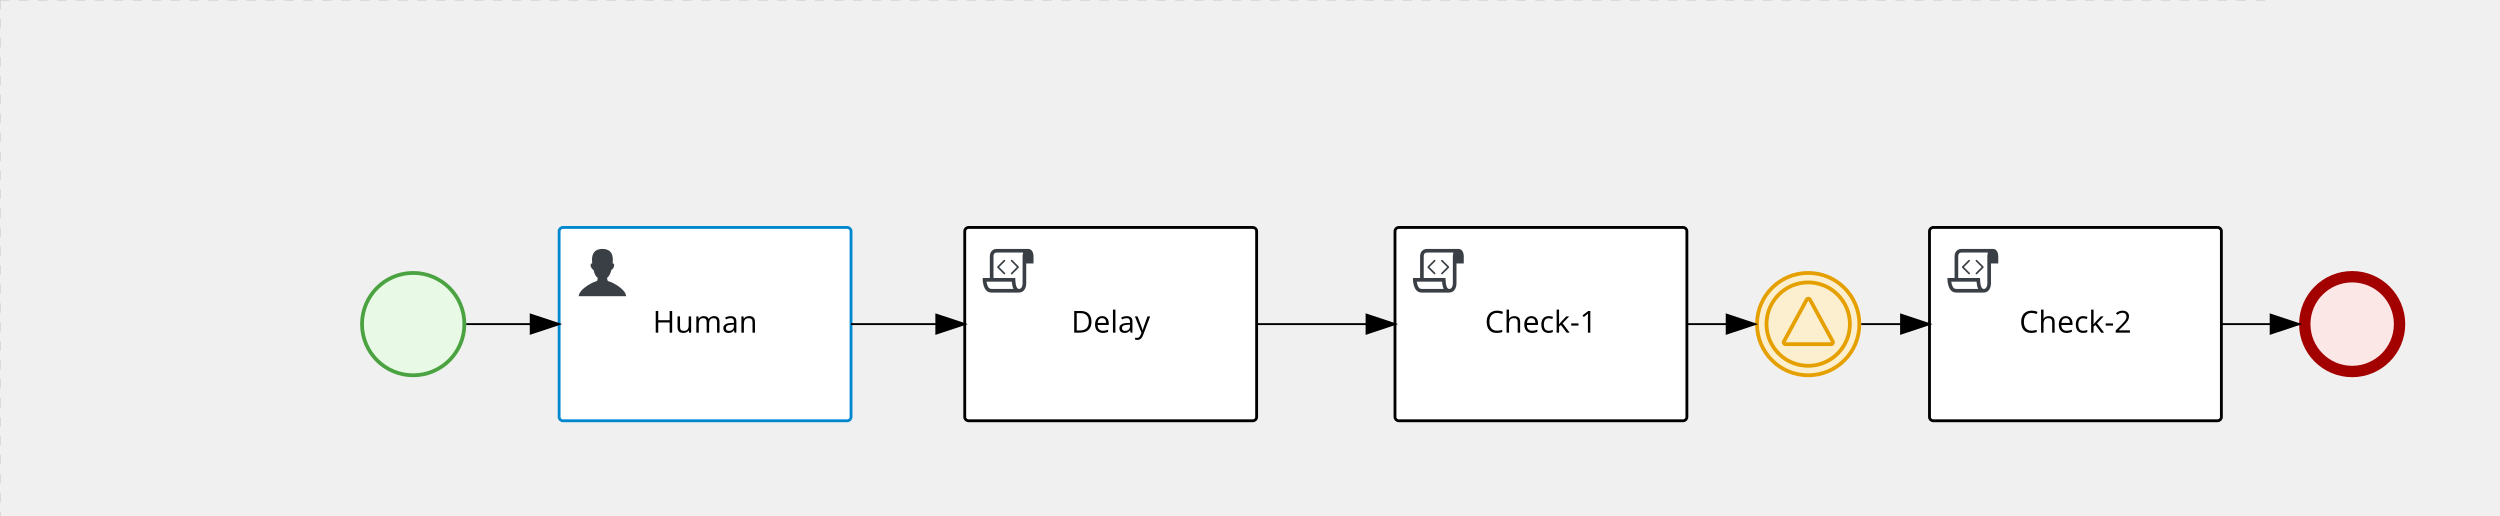
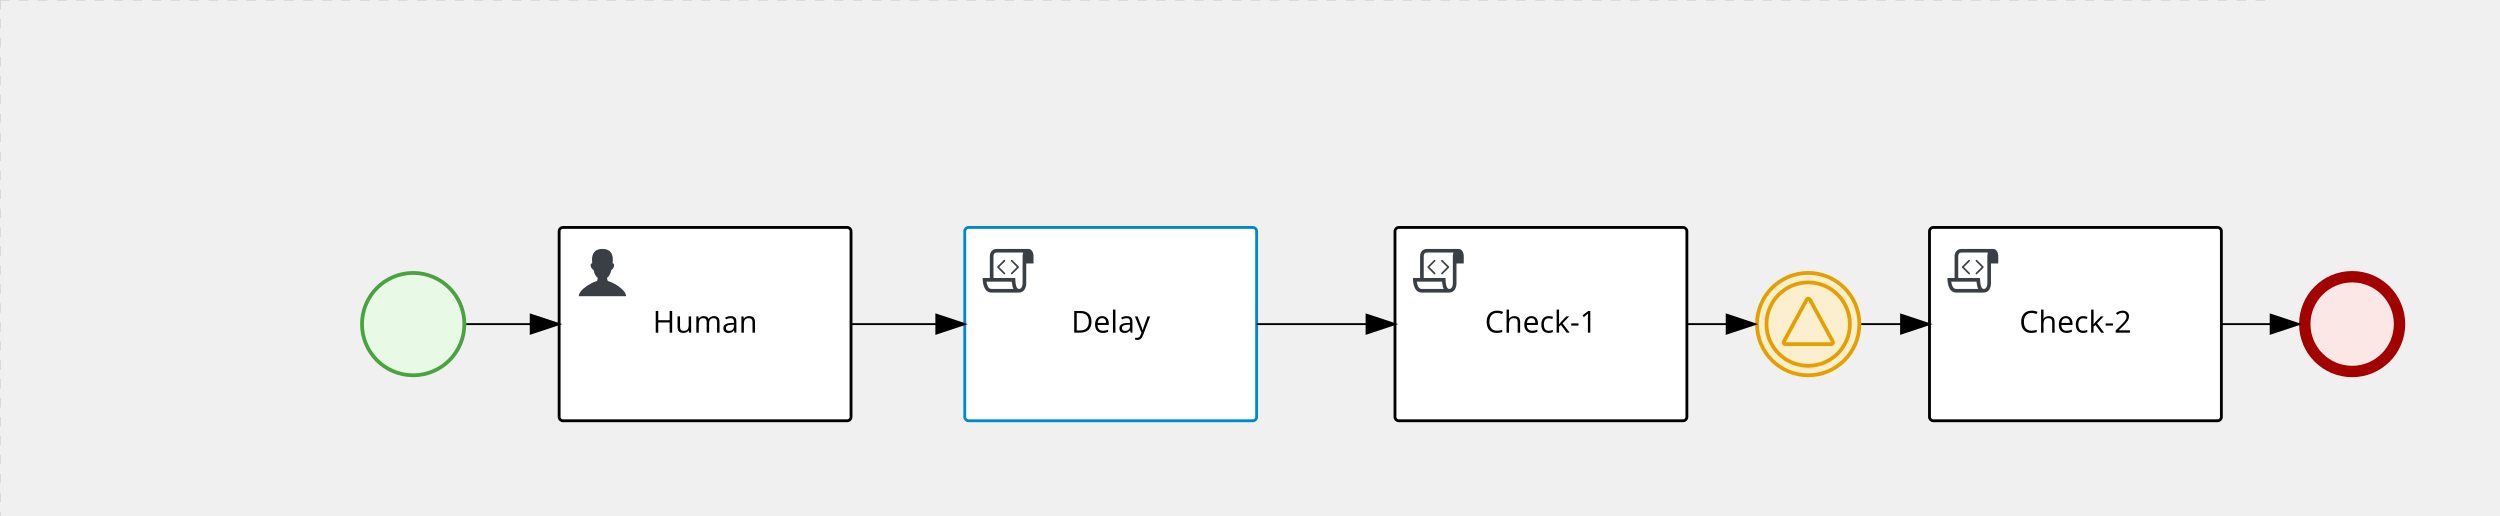
<svg xmlns="http://www.w3.org/2000/svg" version="1.1" width="1319" height="272" viewBox="0 0 1319 272">
  <defs />
  <g transform="matrix(1,0,0,1,0,0)">
    <g>
      <g>
        <g>
          <path fill="none" stroke="#d3d3d3" paint-order="fill stroke markers" d=" M 0 0 L 1200 0" stroke-miterlimit="10" stroke-opacity="0.8" stroke-dasharray="5" />
        </g>
        <g>
          <path fill="none" stroke="#d3d3d3" paint-order="fill stroke markers" d=" M 0 0 L 0 800" stroke-miterlimit="10" stroke-opacity="0.8" stroke-dasharray="5" />
        </g>
      </g>
      <g id="_899AE6C9-F06A-4B4F-9EB1-76D107B41C8B" bpmn2nodeid="_899AE6C9-F06A-4B4F-9EB1-76D107B41C8B" transform="matrix(1,0,0,1,1213,143)">
        <g>
          <path fill="none" stroke="none" />
        </g>
        <g transform="matrix(0.125,0,0,0.125,0,0)">
          <g transform="matrix(1,0,0,1,0,0)">
            <path fill="#fce7e7" stroke="none" id="_899AE6C9-F06A-4B4F-9EB1-76D107B41C8B?shapeType=BACKGROUND" paint-order="stroke fill markers" d=" M 0 0 M 444 224 C 444 263.9 434.2 300.8 414.4 334.5 C 394.7 368.2 368 394.9 334.4 414.5 C 300.8 434.1 263.9 444 224 444 C 184.1 444 147.2 434.2 113.5 414.4 C 79.8 394.7 53.1 368 33.5 334.4 C 13.9 300.8 4 263.9 4 224 C 4 184.1 13.8 147.2 33.6 113.5 C 53.4 79.8 80.1 53.1 113.6 33.5 C 147.1 13.9 184.1 4 224 4 C 263.9 4 300.8 13.8 334.5 33.6 C 368.2 53.4 394.9 80.1 414.5 113.6 C 434.1 147.1 444 184.1 444 224 Z" />
          </g>
          <g>
            <g transform="matrix(1,0,0,1,0,0)">
              <g transform="matrix(1,0,0,1,0,0)">
                <path fill="#a30000" stroke="none" id="_899AE6C9-F06A-4B4F-9EB1-76D107B41C8B?shapeType=BORDER&amp;renderType=FILL" paint-order="stroke fill markers" d=" M 0 0 M 224 0 C 100.3 0 0 100.3 0 224 C 0 347.7 100.3 448 224 448 C 347.7 448 448 347.7 448 224 C 448 100.3 347.7 0 224 0 Z M 0 0 M 224 400 C 126.8 400 48 321.2 48 224 C 48 126.8 126.8 48 224 48 C 321.2 48 400 126.8 400 224 C 400 321.2 321.2 400 224 400 Z" />
              </g>
            </g>
          </g>
        </g>
        <g transform="matrix(1,0,0,1,28,61)" />
      </g>
      <g id="_03CB563D-954D-4476-BFE8-F18DC6E00EE6" bpmn2nodeid="_03CB563D-954D-4476-BFE8-F18DC6E00EE6" transform="matrix(1,0,0,1,509,120)">
        <g>
          <path fill="none" stroke="none" />
        </g>
        <g transform="matrix(1,0,0,1,0,0)">
          <path fill="#ffffff" stroke="none" id="_03CB563D-954D-4476-BFE8-F18DC6E00EE6?shapeType=BACKGROUND" paint-order="stroke fill markers" d=" M 2 0 L 152 0 L 152 0 A 2 2 0 0 1 154 2 L 154 100 L 154 100 A 2 2 0 0 1 152 102 L 2 102 L 2 102 A 2 2 0 0 1 0 100 L 0 2 L 0 2 A 2 2 0 0 1 2 0 Z" />
        </g>
        <g transform="matrix(1,0,0,1,0,0)">
-           <path fill="none" stroke="rgb(0,0,0)" id="_03CB563D-954D-4476-BFE8-F18DC6E00EE6?shapeType=BORDER&amp;renderType=STROKE" paint-order="fill stroke markers" d=" M 2 0 L 152 0 L 152 0 A 2 2 0 0 1 154 2 L 154 100 L 154 100 A 2 2 0 0 1 152 102 L 2 102 L 2 102 A 2 2 0 0 1 0 100 L 0 2 L 0 2 A 2 2 0 0 1 2 0 Z" stroke-miterlimit="10" stroke-width="1.5" stroke-dasharray="" />
+           <path fill="none" stroke="rgb(0,136,206)" id="_03CB563D-954D-4476-BFE8-F18DC6E00EE6?shapeType=BORDER&amp;renderType=STROKE" paint-order="fill stroke markers" d=" M 2 0 L 152 0 L 152 0 A 2 2 0 0 1 154 2 L 154 100 L 154 100 A 2 2 0 0 1 152 102 L 2 102 L 2 102 A 2 2 0 0 1 0 100 L 0 2 L 0 2 A 2 2 0 0 1 2 0 Z" stroke-miterlimit="10" stroke-width="1.5" stroke-dasharray="" />
        </g>
        <g>
          <g transform="matrix(0.06,0,0,0.06,9.4,9.4)">
            <g transform="matrix(1,0,0,1,0,0)">
              <path fill="#393f44" stroke="none" id="_03CB563D-954D-4476-BFE8-F18DC6E00EE6undefined" paint-order="stroke fill markers" d=" M 0 0 M 197.3 130.2 C 194.4 127.3 189.6 127.3 186.7 130.2 L 130.2 186.7 C 127.3 189.6 127.3 194.4 130.2 197.3 L 186.7 253.8 C 188.1 255.3 190.1 256 192 256 C 193.9 256 195.9 255.3 197.3 253.7 C 200.2 250.8 200.2 246 197.3 243.1 L 146.2 192 L 197.3 140.8 C 200.2 137.9 200.2 133.1 197.3 130.2 Z" />
            </g>
            <g transform="matrix(1,0,0,1,0,0)">
              <path fill="#393f44" stroke="none" id="_03CB563D-954D-4476-BFE8-F18DC6E00EE6undefined" paint-order="stroke fill markers" d=" M 0 0 M 261.3 130.2 C 258.4 127.3 253.6 127.3 250.7 130.2 C 247.8 133.1 247.8 137.9 250.7 140.8 L 301.8 191.9 L 250.7 243 C 247.8 245.9 247.8 250.7 250.7 253.6 C 252.1 255.3 254.1 256 256 256 C 257.9 256 259.9 255.3 261.3 253.8 L 317.8 197.3 C 320.7 194.4 320.7 189.6 317.8 186.7 L 261.3 130.2 Z" />
            </g>
            <g transform="matrix(1,0,0,1,0,0)">
              <path fill="#393f44" stroke="none" id="_03CB563D-954D-4476-BFE8-F18DC6E00EE6undefined" paint-order="stroke fill markers" d=" M 0 0 M 400 32 C 400 32 152.8 32 128 32 C 62 32 64 96 64 96 L 64 288 L 1 288 C 1 288 -4 416 78 416 L 320 416 C 368 416 384 368 384 336 C 384 314.2 384 224.4 384 160 L 448 160 L 448 96 C 448 96 449 32 400 32 Z M 0 0 M 78 383.9 C 68.5 383.9 61.6 381.1 55.5 374.9 C 43.4 362.4 37.5 339.6 34.9 320 L 256.9 320 C 257.1 322.7 257.3 325.4 257.6 328.2 C 260 351.6 264.7 370.1 271.9 383.9 L 78 383.9 L 78 383.9 Z M 0 0 M 352 336 C 352 345.9 349.6 360.3 342.9 371 C 337.2 380.1 330.4 384 320 384 C 285 384 288 288 288 288 L 96 288 L 96 96 L 96 95.9 L 96 95.1 C 96 90.6 97.6 78.3 104.7 71.2 C 106.5 69.4 111.9 64 128 64 L 356.5 64 C 354.4 72.8 352.8 81.8 352.2 89.9 C 352.2 90.5 352.1 91.1 352.1 91.7 C 352.1 92 352.1 92.3 352.1 92.6 C 352 94.8 352 96 352 96 L 352 160 L 352 336 Z" />
            </g>
          </g>
        </g>
        <g transform="matrix(1,0,0,1,56.17578,43.5)">
          <text fill="#000000" stroke="none" font-family="Open Sans" font-size="12pt" font-style="normal" font-weight="normal" text-decoration="normal" x="20.824" y="12" text-anchor="middle" dominant-baseline="alphabetic">Delay</text>
        </g>
      </g>
      <g id="_36A55C11-C3BB-44C4-9EAC-F7713020BFC4" bpmn2nodeid="_36A55C11-C3BB-44C4-9EAC-F7713020BFC4" transform="matrix(1,0,0,1,190,143)">
        <g>
          <path fill="none" stroke="none" />
        </g>
        <g transform="matrix(0.125,0,0,0.125,0,0)">
          <g transform="matrix(1,0,0,1,0,0)">
            <path fill="#e8fae6" stroke="none" id="_36A55C11-C3BB-44C4-9EAC-F7713020BFC4?shapeType=BACKGROUND" paint-order="stroke fill markers" d=" M 0 0 M 444 224 C 444 263.9 434.2 300.8 414.4 334.5 C 394.7 368.2 368 394.9 334.4 414.5 C 300.8 434.1 263.9 444 224 444 C 184.1 444 147.2 434.2 113.5 414.4 C 79.8 394.7 53.1 368 33.5 334.4 C 13.9 300.8 4 263.9 4 224 C 4 184.1 13.8 147.2 33.6 113.5 C 53.4 79.8 80.1 53.1 113.6 33.5 C 147.1 13.9 184.1 4 224 4 C 263.9 4 300.8 13.8 334.5 33.6 C 368.2 53.4 394.9 80.1 414.5 113.6 C 434.1 147.1 444 184.1 444 224 Z" />
          </g>
          <g>
            <g transform="matrix(1,0,0,1,0,0)">
              <g transform="matrix(1,0,0,1,0,0)">
                <path fill="#4aa241" stroke="none" id="_36A55C11-C3BB-44C4-9EAC-F7713020BFC4?shapeType=BORDER&amp;renderType=FILL" paint-order="stroke fill markers" d=" M 0 0 M 224 0 C 100.3 0 0 100.3 0 224 C 0 347.7 100.3 448 224 448 C 347.7 448 448 347.7 448 224 C 448 100.3 347.7 0 224 0 Z M 0 0 M 224 432 C 109.1 432 16 338.9 16 224 C 16 109.1 109.1 16 224 16 C 338.9 16 432 109.1 432 224 C 432 338.9 338.9 432 224 432 Z" />
              </g>
            </g>
          </g>
        </g>
        <g transform="matrix(1,0,0,1,28,61)" />
      </g>
      <g id="_EE747A70-F58A-4D62-A800-FFC31750B926" bpmn2nodeid="_EE747A70-F58A-4D62-A800-FFC31750B926" transform="matrix(1,0,0,1,295,120)">
        <g>
          <path fill="none" stroke="none" />
        </g>
        <g transform="matrix(1,0,0,1,0,0)">
          <path fill="#ffffff" stroke="none" id="_EE747A70-F58A-4D62-A800-FFC31750B926?shapeType=BACKGROUND" paint-order="stroke fill markers" d=" M 2 0 L 152 0 L 152 0 A 2 2 0 0 1 154 2 L 154 100 L 154 100 A 2 2 0 0 1 152 102 L 2 102 L 2 102 A 2 2 0 0 1 0 100 L 0 2 L 0 2 A 2 2 0 0 1 2 0 Z" />
        </g>
        <g transform="matrix(1,0,0,1,0,0)">
-           <path fill="none" stroke="rgb(0,136,206)" id="_EE747A70-F58A-4D62-A800-FFC31750B926?shapeType=BORDER&amp;renderType=STROKE" paint-order="fill stroke markers" d=" M 2 0 L 152 0 L 152 0 A 2 2 0 0 1 154 2 L 154 100 L 154 100 A 2 2 0 0 1 152 102 L 2 102 L 2 102 A 2 2 0 0 1 0 100 L 0 2 L 0 2 A 2 2 0 0 1 2 0 Z" stroke-miterlimit="10" stroke-width="1.5" stroke-dasharray="" />
+           <path fill="none" stroke="rgb(0,0,0)" id="_EE747A70-F58A-4D62-A800-FFC31750B926?shapeType=BORDER&amp;renderType=STROKE" paint-order="fill stroke markers" d=" M 2 0 L 152 0 L 152 0 A 2 2 0 0 1 154 2 L 154 100 L 154 100 A 2 2 0 0 1 152 102 L 2 102 L 2 102 A 2 2 0 0 1 0 100 L 0 2 L 0 2 A 2 2 0 0 1 2 0 Z" stroke-miterlimit="10" stroke-width="1.5" stroke-dasharray="" />
        </g>
        <g>
          <g transform="matrix(0.06,0,0,0.06,9.4,9.4)">
            <g transform="matrix(1,0,0,1,0,0)">
              <path fill="#393f44" stroke="none" id="_EE747A70-F58A-4D62-A800-FFC31750B926undefined" paint-order="stroke fill markers" d=" M 0 0 M 16 445.21 C 16 440.869 18.784 431.129 22.001 424.217 C 35.768 394.64 77.283 359.28 129 333.084 C 144.516 325.224 157.347 319.964 167.807 317.174 C 171.932 316.074 175.729 314.414 176.525 313.363 C 178.894 310.234 180.914 302.908 181.727 294.5 L 182.5 286.5 L 178.507 283.455 C 166.303 274.146 154.284 251.678 148.04 226.5 C 145.611 216.707 145.056 215.462 142.984 215.158 C 141.703 214.97 138.083 212.243 134.939 209.099 C 123.233 197.393 116.891 177.376 121.44 166.49 C 123.002 162.751 128.155 159.01 131.75 159.004 C 134.448 159 134.471 158.603 132.914 138.788 C 130.927 113.496 134.279 92.265 143.132 74.076 C 152.232 55.38 167.569 42.882 189.049 36.66 C 210.203 30.532 237.797 30.532 258.951 36.66 C 300.042 48.563 318.958 83.806 314.955 141 C 314.32 150.075 313.624 157.788 313.409 158.14 C 313.194 158.493 314.575 159.073 316.479 159.43 C 328.929 161.766 330.986 177.018 321.496 196.621 C 316.903 206.109 309.357 214.508 304.817 215.185 C 303.023 215.453 302.293 217.146 299.943 226.5 C 296.659 239.567 294.474 245.305 287.948 257.995 C 282.491 268.606 273.035 281.109 268.108 284.229 L 264.871 286.278 L 265.518 292.889 C 266.345 301.33 268.639 309.871 270.877 312.837 C 272.067 314.415 275.002 315.79 280.063 317.139 C 291.069 320.075 303.617 325.274 321 334.102 C 369.815 358.891 410.848 393.758 425.032 422.5 C 429.07 430.682 432 440.232 432 445.21 L 432 448 L 224 448 L 16 448 L 16 445.21 Z" />
            </g>
          </g>
        </g>
        <g transform="matrix(1,0,0,1,4.04,13.68)">
          <g transform="matrix(0.04,0,0,0.04,63.36,69.12)">
            <g transform="matrix(1,0,0,1,0,0)">
              <path fill="none" stroke="none" />
            </g>
            <g transform="matrix(1,0,0,1,0,0)">
              <path fill="none" stroke="none" />
            </g>
          </g>
        </g>
        <g transform="matrix(1,0,0,1,49.38672,43.5)">
          <text fill="#000000" stroke="none" font-family="Open Sans" font-size="12pt" font-style="normal" font-weight="normal" text-decoration="normal" x="27.613" y="12" text-anchor="middle" dominant-baseline="alphabetic">Human</text>
        </g>
      </g>
      <g id="_7382A446-A1B6-4B6C-903E-68CE4B9A1344" bpmn2nodeid="_7382A446-A1B6-4B6C-903E-68CE4B9A1344" transform="matrix(1,0,0,1,926,143)">
        <g>
          <path fill="none" stroke="none" />
        </g>
        <g transform="matrix(0.125,0,0,0.125,0,0)">
          <g transform="matrix(1,0,0,1,0,0)">
            <path fill="#fbefcf" stroke="none" id="_7382A446-A1B6-4B6C-903E-68CE4B9A1344?shapeType=BACKGROUND" paint-order="stroke fill markers" d=" M 0 0 M 444 224 C 444 263.9 434.2 300.8 414.4 334.5 C 394.7 368.2 368 394.9 334.4 414.5 C 300.8 434.1 263.9 444 224 444 C 184.1 444 147.2 434.2 113.5 414.4 C 79.8 394.7 53.1 368 33.5 334.4 C 13.9 300.8 4 263.9 4 224 C 4 184.1 13.8 147.2 33.6 113.5 C 53.4 79.8 80.1 53.1 113.6 33.5 C 147.1 13.9 184.1 4 224 4 C 263.9 4 300.8 13.8 334.5 33.6 C 368.2 53.4 394.9 80.1 414.5 113.6 C 434.1 147.1 444 184.1 444 224 Z" />
          </g>
          <g>
            <g transform="matrix(1,0,0,1,0,0)">
              <g transform="matrix(1,0,0,1,0,0)">
                <path fill="#e5a000" stroke="none" id="_7382A446-A1B6-4B6C-903E-68CE4B9A1344?shapeType=BORDER&amp;renderType=FILL" paint-order="stroke fill markers" d=" M 0 0 M 224 408 C 122.5 408 40 325.5 40 224 C 40 122.5 122.5 40 224 40 C 325.5 40 408 122.5 408 224 C 408 325.5 325.5 408 224 408 Z M 0 0 M 224 56 C 131.4 56 56 131.4 56 224 C 56 316.6 131.4 392 224 392 C 316.6 392 392 316.6 392 224 C 392 131.4 316.6 56 224 56 Z M 0 0 M 224 16 C 252.1 16 279.3 21.5 305 32.3 C 329.8 42.8 352 57.8 371.1 76.9 C 390.2 96 405.2 118.3 415.7 143 C 426.5 168.6 432 195.9 432 224 C 432 252.1 426.5 279.3 415.7 305 C 405.2 329.8 390.2 352 371.1 371.1 C 352 390.2 329.7 405.2 305 415.7 C 279.4 426.5 252.1 432 224 432 C 195.9 432 168.7 426.5 143 415.7 C 118.2 405.2 96 390.2 76.9 371.1 C 57.8 352 42.8 329.7 32.3 305 C 21.5 279.3 16 252.1 16 224 C 16 195.9 21.5 168.7 32.3 143 C 42.8 118.2 57.8 96 76.9 76.9 C 96 57.8 118.3 42.8 143 32.3 C 168.7 21.5 195.9 16 224 16 M 224 0 C 100.3 0 0 100.3 0 224 C 0 347.7 100.3 448 224 448 C 347.7 448 448 347.7 448 224 C 448 100.3 347.7 0 224 0 L 224 0 Z" />
              </g>
            </g>
          </g>
          <g>
            <g transform="matrix(1,0,0,1,0,0)">
              <g transform="matrix(1,0,0,1,0,0)">
                <path fill="#e5a000" stroke="none" id="_7382A446-A1B6-4B6C-903E-68CE4B9A1344undefined" paint-order="stroke fill markers" d=" M 0 0 M 224.6 124.8 L 320.5 300.7 L 128.8 300.7 L 224.6 124.8 M 224.6 108.7 C 221.7 108.7 219 109.5 216.5 110.9 C 214 112.3 212.1 114.5 210.6 117 L 114.7 293 C 111.8 298.2 111.9 303.5 114.9 308.8 C 116.3 311.2 118.2 313.2 120.7 314.6 C 123.1 316 125.8 316.7 128.7 316.7 L 320.5 316.7 C 323.4 316.7 325.9 316 328.4 314.6 C 330.9 313.2 332.8 311.3 334.2 308.8 C 337.3 303.6 337.3 298.3 334.4 293 L 238.5 117 C 237.1 114.4 235.2 112.4 232.7 110.9 C 230.2 109.4 227.5 108.7 224.6 108.7 L 224.6 108.7 Z" />
              </g>
            </g>
          </g>
        </g>
        <g transform="matrix(1,0,0,1,28,61)" />
      </g>
      <g id="_E4ACD58A-4845-44D8-9D2A-74F7E8CC6B8A" bpmn2nodeid="_E4ACD58A-4845-44D8-9D2A-74F7E8CC6B8A" transform="matrix(1,0,0,1,736,120)">
        <g>
          <path fill="none" stroke="none" />
        </g>
        <g transform="matrix(1,0,0,1,0,0)">
          <path fill="#ffffff" stroke="none" id="_E4ACD58A-4845-44D8-9D2A-74F7E8CC6B8A?shapeType=BACKGROUND" paint-order="stroke fill markers" d=" M 2 0 L 152 0 L 152 0 A 2 2 0 0 1 154 2 L 154 100 L 154 100 A 2 2 0 0 1 152 102 L 2 102 L 2 102 A 2 2 0 0 1 0 100 L 0 2 L 0 2 A 2 2 0 0 1 2 0 Z" />
        </g>
        <g transform="matrix(1,0,0,1,0,0)">
          <path fill="none" stroke="rgb(0,0,0)" id="_E4ACD58A-4845-44D8-9D2A-74F7E8CC6B8A?shapeType=BORDER&amp;renderType=STROKE" paint-order="fill stroke markers" d=" M 2 0 L 152 0 L 152 0 A 2 2 0 0 1 154 2 L 154 100 L 154 100 A 2 2 0 0 1 152 102 L 2 102 L 2 102 A 2 2 0 0 1 0 100 L 0 2 L 0 2 A 2 2 0 0 1 2 0 Z" stroke-miterlimit="10" stroke-width="1.5" stroke-dasharray="" />
        </g>
        <g>
          <g transform="matrix(0.06,0,0,0.06,9.4,9.4)">
            <g transform="matrix(1,0,0,1,0,0)">
              <path fill="#393f44" stroke="none" id="_E4ACD58A-4845-44D8-9D2A-74F7E8CC6B8Aundefined" paint-order="stroke fill markers" d=" M 0 0 M 197.3 130.2 C 194.4 127.3 189.6 127.3 186.7 130.2 L 130.2 186.7 C 127.3 189.6 127.3 194.4 130.2 197.3 L 186.7 253.8 C 188.1 255.3 190.1 256 192 256 C 193.9 256 195.9 255.3 197.3 253.7 C 200.2 250.8 200.2 246 197.3 243.1 L 146.2 192 L 197.3 140.8 C 200.2 137.9 200.2 133.1 197.3 130.2 Z" />
            </g>
            <g transform="matrix(1,0,0,1,0,0)">
              <path fill="#393f44" stroke="none" id="_E4ACD58A-4845-44D8-9D2A-74F7E8CC6B8Aundefined" paint-order="stroke fill markers" d=" M 0 0 M 261.3 130.2 C 258.4 127.3 253.6 127.3 250.7 130.2 C 247.8 133.1 247.8 137.9 250.7 140.8 L 301.8 191.9 L 250.7 243 C 247.8 245.9 247.8 250.7 250.7 253.6 C 252.1 255.3 254.1 256 256 256 C 257.9 256 259.9 255.3 261.3 253.8 L 317.8 197.3 C 320.7 194.4 320.7 189.6 317.8 186.7 L 261.3 130.2 Z" />
            </g>
            <g transform="matrix(1,0,0,1,0,0)">
              <path fill="#393f44" stroke="none" id="_E4ACD58A-4845-44D8-9D2A-74F7E8CC6B8Aundefined" paint-order="stroke fill markers" d=" M 0 0 M 400 32 C 400 32 152.8 32 128 32 C 62 32 64 96 64 96 L 64 288 L 1 288 C 1 288 -4 416 78 416 L 320 416 C 368 416 384 368 384 336 C 384 314.2 384 224.4 384 160 L 448 160 L 448 96 C 448 96 449 32 400 32 Z M 0 0 M 78 383.9 C 68.5 383.9 61.6 381.1 55.5 374.9 C 43.4 362.4 37.5 339.6 34.9 320 L 256.9 320 C 257.1 322.7 257.3 325.4 257.6 328.2 C 260 351.6 264.7 370.1 271.9 383.9 L 78 383.9 L 78 383.9 Z M 0 0 M 352 336 C 352 345.9 349.6 360.3 342.9 371 C 337.2 380.1 330.4 384 320 384 C 285 384 288 288 288 288 L 96 288 L 96 96 L 96 95.9 L 96 95.1 C 96 90.6 97.6 78.3 104.7 71.2 C 106.5 69.4 111.9 64 128 64 L 356.5 64 C 354.4 72.8 352.8 81.8 352.2 89.9 C 352.2 90.5 352.1 91.1 352.1 91.7 C 352.1 92 352.1 92.3 352.1 92.6 C 352 94.8 352 96 352 96 L 352 160 L 352 336 Z" />
            </g>
          </g>
        </g>
        <g transform="matrix(1,0,0,1,47.39844,43.5)">
          <text fill="#000000" stroke="none" font-family="Open Sans" font-size="12pt" font-style="normal" font-weight="normal" text-decoration="normal" x="29.602" y="12" text-anchor="middle" dominant-baseline="alphabetic">Check-1</text>
        </g>
      </g>
      <g id="_87A0ADB6-A8A6-4A6E-9469-0912BA50C0D5" bpmn2nodeid="_87A0ADB6-A8A6-4A6E-9469-0912BA50C0D5" transform="matrix(1,0,0,1,1018,120)">
        <g>
          <path fill="none" stroke="none" />
        </g>
        <g transform="matrix(1,0,0,1,0,0)">
          <path fill="#ffffff" stroke="none" id="_87A0ADB6-A8A6-4A6E-9469-0912BA50C0D5?shapeType=BACKGROUND" paint-order="stroke fill markers" d=" M 2 0 L 152 0 L 152 0 A 2 2 0 0 1 154 2 L 154 100 L 154 100 A 2 2 0 0 1 152 102 L 2 102 L 2 102 A 2 2 0 0 1 0 100 L 0 2 L 0 2 A 2 2 0 0 1 2 0 Z" />
        </g>
        <g transform="matrix(1,0,0,1,0,0)">
-           <path fill="none" stroke="#000000" id="_87A0ADB6-A8A6-4A6E-9469-0912BA50C0D5?shapeType=BORDER&amp;renderType=STROKE" paint-order="fill stroke markers" d=" M 2 0 L 152 0 L 152 0 A 2 2 0 0 1 154 2 L 154 100 L 154 100 A 2 2 0 0 1 152 102 L 2 102 L 2 102 A 2 2 0 0 1 0 100 L 0 2 L 0 2 A 2 2 0 0 1 2 0 Z" stroke-miterlimit="10" stroke-width="1.5" stroke-dasharray="" />
+           <path fill="none" stroke="rgb(0,0,0)" id="_87A0ADB6-A8A6-4A6E-9469-0912BA50C0D5?shapeType=BORDER&amp;renderType=STROKE" paint-order="fill stroke markers" d=" M 2 0 L 152 0 L 152 0 A 2 2 0 0 1 154 2 L 154 100 L 154 100 A 2 2 0 0 1 152 102 L 2 102 L 2 102 A 2 2 0 0 1 0 100 L 0 2 L 0 2 A 2 2 0 0 1 2 0 Z" stroke-miterlimit="10" stroke-width="1.5" stroke-dasharray="" />
        </g>
        <g>
          <g transform="matrix(0.06,0,0,0.06,9.4,9.4)">
            <g transform="matrix(1,0,0,1,0,0)">
              <path fill="#393f44" stroke="none" id="_87A0ADB6-A8A6-4A6E-9469-0912BA50C0D5undefined" paint-order="stroke fill markers" d=" M 0 0 M 197.3 130.2 C 194.4 127.3 189.6 127.3 186.7 130.2 L 130.2 186.7 C 127.3 189.6 127.3 194.4 130.2 197.3 L 186.7 253.8 C 188.1 255.3 190.1 256 192 256 C 193.9 256 195.9 255.3 197.3 253.7 C 200.2 250.8 200.2 246 197.3 243.1 L 146.2 192 L 197.3 140.8 C 200.2 137.9 200.2 133.1 197.3 130.2 Z" />
            </g>
            <g transform="matrix(1,0,0,1,0,0)">
              <path fill="#393f44" stroke="none" id="_87A0ADB6-A8A6-4A6E-9469-0912BA50C0D5undefined" paint-order="stroke fill markers" d=" M 0 0 M 261.3 130.2 C 258.4 127.3 253.6 127.3 250.7 130.2 C 247.8 133.1 247.8 137.9 250.7 140.8 L 301.8 191.9 L 250.7 243 C 247.8 245.9 247.8 250.7 250.7 253.6 C 252.1 255.3 254.1 256 256 256 C 257.9 256 259.9 255.3 261.3 253.8 L 317.8 197.3 C 320.7 194.4 320.7 189.6 317.8 186.7 L 261.3 130.2 Z" />
            </g>
            <g transform="matrix(1,0,0,1,0,0)">
              <path fill="#393f44" stroke="none" id="_87A0ADB6-A8A6-4A6E-9469-0912BA50C0D5undefined" paint-order="stroke fill markers" d=" M 0 0 M 400 32 C 400 32 152.8 32 128 32 C 62 32 64 96 64 96 L 64 288 L 1 288 C 1 288 -4 416 78 416 L 320 416 C 368 416 384 368 384 336 C 384 314.2 384 224.4 384 160 L 448 160 L 448 96 C 448 96 449 32 400 32 Z M 0 0 M 78 383.9 C 68.5 383.9 61.6 381.1 55.5 374.9 C 43.4 362.4 37.5 339.6 34.9 320 L 256.9 320 C 257.1 322.7 257.3 325.4 257.6 328.2 C 260 351.6 264.7 370.1 271.9 383.9 L 78 383.9 L 78 383.9 Z M 0 0 M 352 336 C 352 345.9 349.6 360.3 342.9 371 C 337.2 380.1 330.4 384 320 384 C 285 384 288 288 288 288 L 96 288 L 96 96 L 96 95.9 L 96 95.1 C 96 90.6 97.6 78.3 104.7 71.2 C 106.5 69.4 111.9 64 128 64 L 356.5 64 C 354.4 72.8 352.8 81.8 352.2 89.9 C 352.2 90.5 352.1 91.1 352.1 91.7 C 352.1 92 352.1 92.3 352.1 92.6 C 352 94.8 352 96 352 96 L 352 160 L 352 336 Z" />
            </g>
          </g>
        </g>
        <g transform="matrix(1,0,0,1,47.39844,43.5)">
          <text fill="#000000" stroke="none" font-family="Open Sans" font-size="12pt" font-style="normal" font-weight="normal" text-decoration="normal" x="29.602" y="12" text-anchor="middle" dominant-baseline="alphabetic">Check-2</text>
        </g>
      </g>
      <g id="_26F3199E-7CCA-4FA5-B44A-695857F07AFD" bpmn2nodeid="_26F3199E-7CCA-4FA5-B44A-695857F07AFD">
        <g>
          <path fill="none" stroke="#000000" paint-order="fill stroke markers" d=" M 246 171 L 280 171" stroke-miterlimit="10" stroke-dasharray="" />
        </g>
        <g transform="matrix(1,0,0,1,246,171)" />
        <g transform="matrix(6.123233995736766e-17,1,-1,6.123233995736766e-17,295,166)">
          <path fill="#000000" stroke="#000000" paint-order="fill stroke markers" d=" M 10 15 L 0 15 L 5 0 Z" stroke-miterlimit="10" stroke-dasharray="" />
        </g>
        <g transform="matrix(1,0,0,1,246,161)" />
      </g>
      <g id="_C77BFC93-3FE4-4CE7-8503-63AF368C7170" bpmn2nodeid="_C77BFC93-3FE4-4CE7-8503-63AF368C7170">
        <g>
          <path fill="none" stroke="#000000" paint-order="fill stroke markers" d=" M 449 171 L 494 171" stroke-miterlimit="10" stroke-dasharray="" />
        </g>
        <g transform="matrix(1,0,0,1,449,171)" />
        <g transform="matrix(6.123233995736766e-17,1,-1,6.123233995736766e-17,509,166)">
          <path fill="#000000" stroke="#000000" paint-order="fill stroke markers" d=" M 10 15 L 0 15 L 5 0 Z" stroke-miterlimit="10" stroke-dasharray="" />
        </g>
        <g transform="matrix(1,0,0,1,449,161)" />
      </g>
      <g id="_A6CCBA71-02A2-4868-ADC0-B5FB9EE2D1B0" bpmn2nodeid="_A6CCBA71-02A2-4868-ADC0-B5FB9EE2D1B0">
        <g>
          <path fill="none" stroke="#000000" paint-order="fill stroke markers" d=" M 663 171 L 721 171" stroke-miterlimit="10" stroke-dasharray="" />
        </g>
        <g transform="matrix(1,0,0,1,663,171)" />
        <g transform="matrix(6.123233995736766e-17,1,-1,6.123233995736766e-17,736,166)">
          <path fill="#000000" stroke="#000000" paint-order="fill stroke markers" d=" M 10 15 L 0 15 L 5 0 Z" stroke-miterlimit="10" stroke-dasharray="" />
        </g>
        <g transform="matrix(1,0,0,1,663,161)" />
      </g>
      <g id="_47A71761-2F1C-4B37-8675-D0E852B5EB1E" bpmn2nodeid="_47A71761-2F1C-4B37-8675-D0E852B5EB1E">
        <g>
          <path fill="none" stroke="#000000" paint-order="fill stroke markers" d=" M 890 171 L 911 171" stroke-miterlimit="10" stroke-dasharray="" />
        </g>
        <g transform="matrix(1,0,0,1,890,171)" />
        <g transform="matrix(6.123233995736766e-17,1,-1,6.123233995736766e-17,926,166)">
          <path fill="#000000" stroke="#000000" paint-order="fill stroke markers" d=" M 10 15 L 0 15 L 5 0 Z" stroke-miterlimit="10" stroke-dasharray="" />
        </g>
        <g transform="matrix(1,0,0,1,890,161)" />
      </g>
      <g id="_0E37A8C7-95B4-436B-91D0-0C01A3D65A3E" bpmn2nodeid="_0E37A8C7-95B4-436B-91D0-0C01A3D65A3E">
        <g>
          <path fill="none" stroke="#000000" paint-order="fill stroke markers" d=" M 982 171 L 1003 171" stroke-miterlimit="10" stroke-dasharray="" />
        </g>
        <g transform="matrix(1,0,0,1,982,171)" />
        <g transform="matrix(6.123233995736766e-17,1,-1,6.123233995736766e-17,1018,166)">
          <path fill="#000000" stroke="#000000" paint-order="fill stroke markers" d=" M 10 15 L 0 15 L 5 0 Z" stroke-miterlimit="10" stroke-dasharray="" />
        </g>
        <g transform="matrix(1,0,0,1,982,161)" />
      </g>
      <g id="_D054D2E2-0BD0-48D8-AB99-BDF1B098FF9D" bpmn2nodeid="_D054D2E2-0BD0-48D8-AB99-BDF1B098FF9D">
        <g>
          <path fill="none" stroke="#000000" paint-order="fill stroke markers" d=" M 1172 171 L 1198 171" stroke-miterlimit="10" stroke-dasharray="" />
        </g>
        <g transform="matrix(1,0,0,1,1172,171)" />
        <g transform="matrix(6.123233995736766e-17,1,-1,6.123233995736766e-17,1213,166)">
          <path fill="#000000" stroke="#000000" paint-order="fill stroke markers" d=" M 10 15 L 0 15 L 5 0 Z" stroke-miterlimit="10" stroke-dasharray="" />
        </g>
        <g transform="matrix(1,0,0,1,1172,161)" />
      </g>
      <g transform="matrix(1,0,0,1,1213,143)" />
      <g transform="matrix(1,0,0,1,190,143)" />
      <g transform="matrix(1,0,0,1,926,143)" />
      <g transform="matrix(1,0,0,1,736,120)" />
      <g transform="matrix(1,0,0,1,1018,120)" />
+       <g transform="matrix(1,0,0,1,295,120)" />
      <g transform="matrix(1,0,0,1,509,120)" />
-       <g transform="matrix(1,0,0,1,295,120)" />
    </g>
  </g>
</svg>
